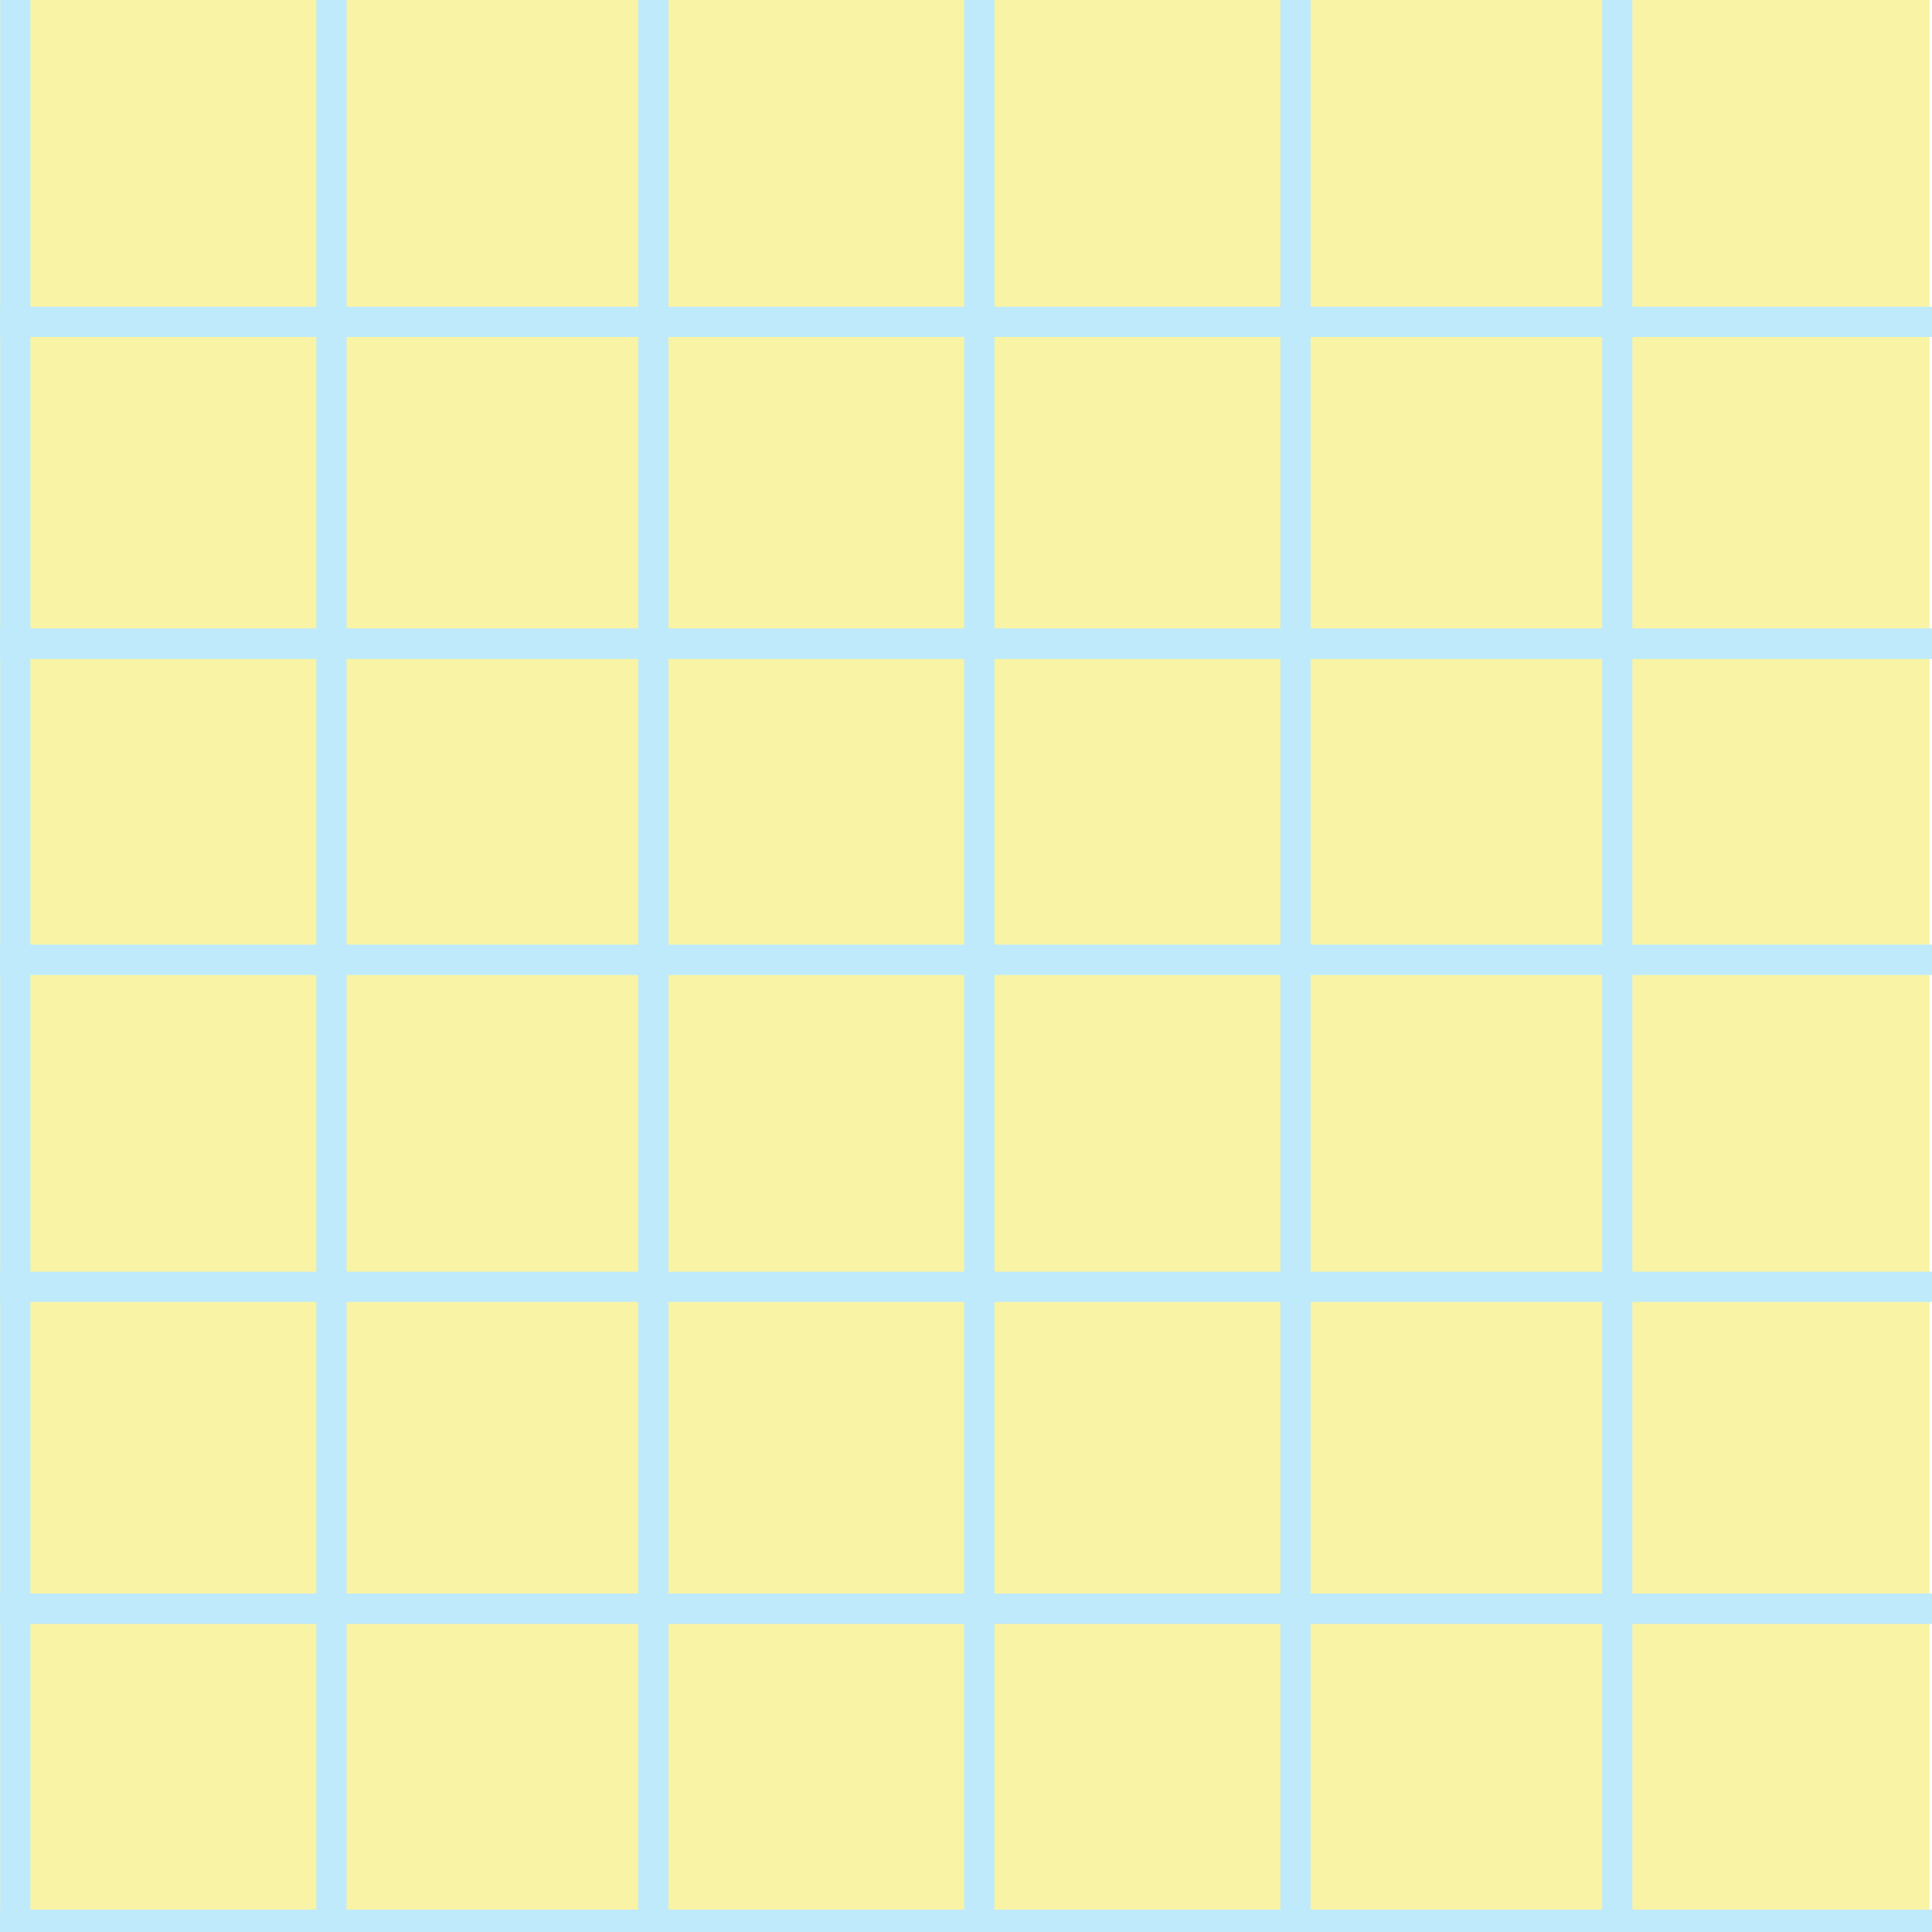
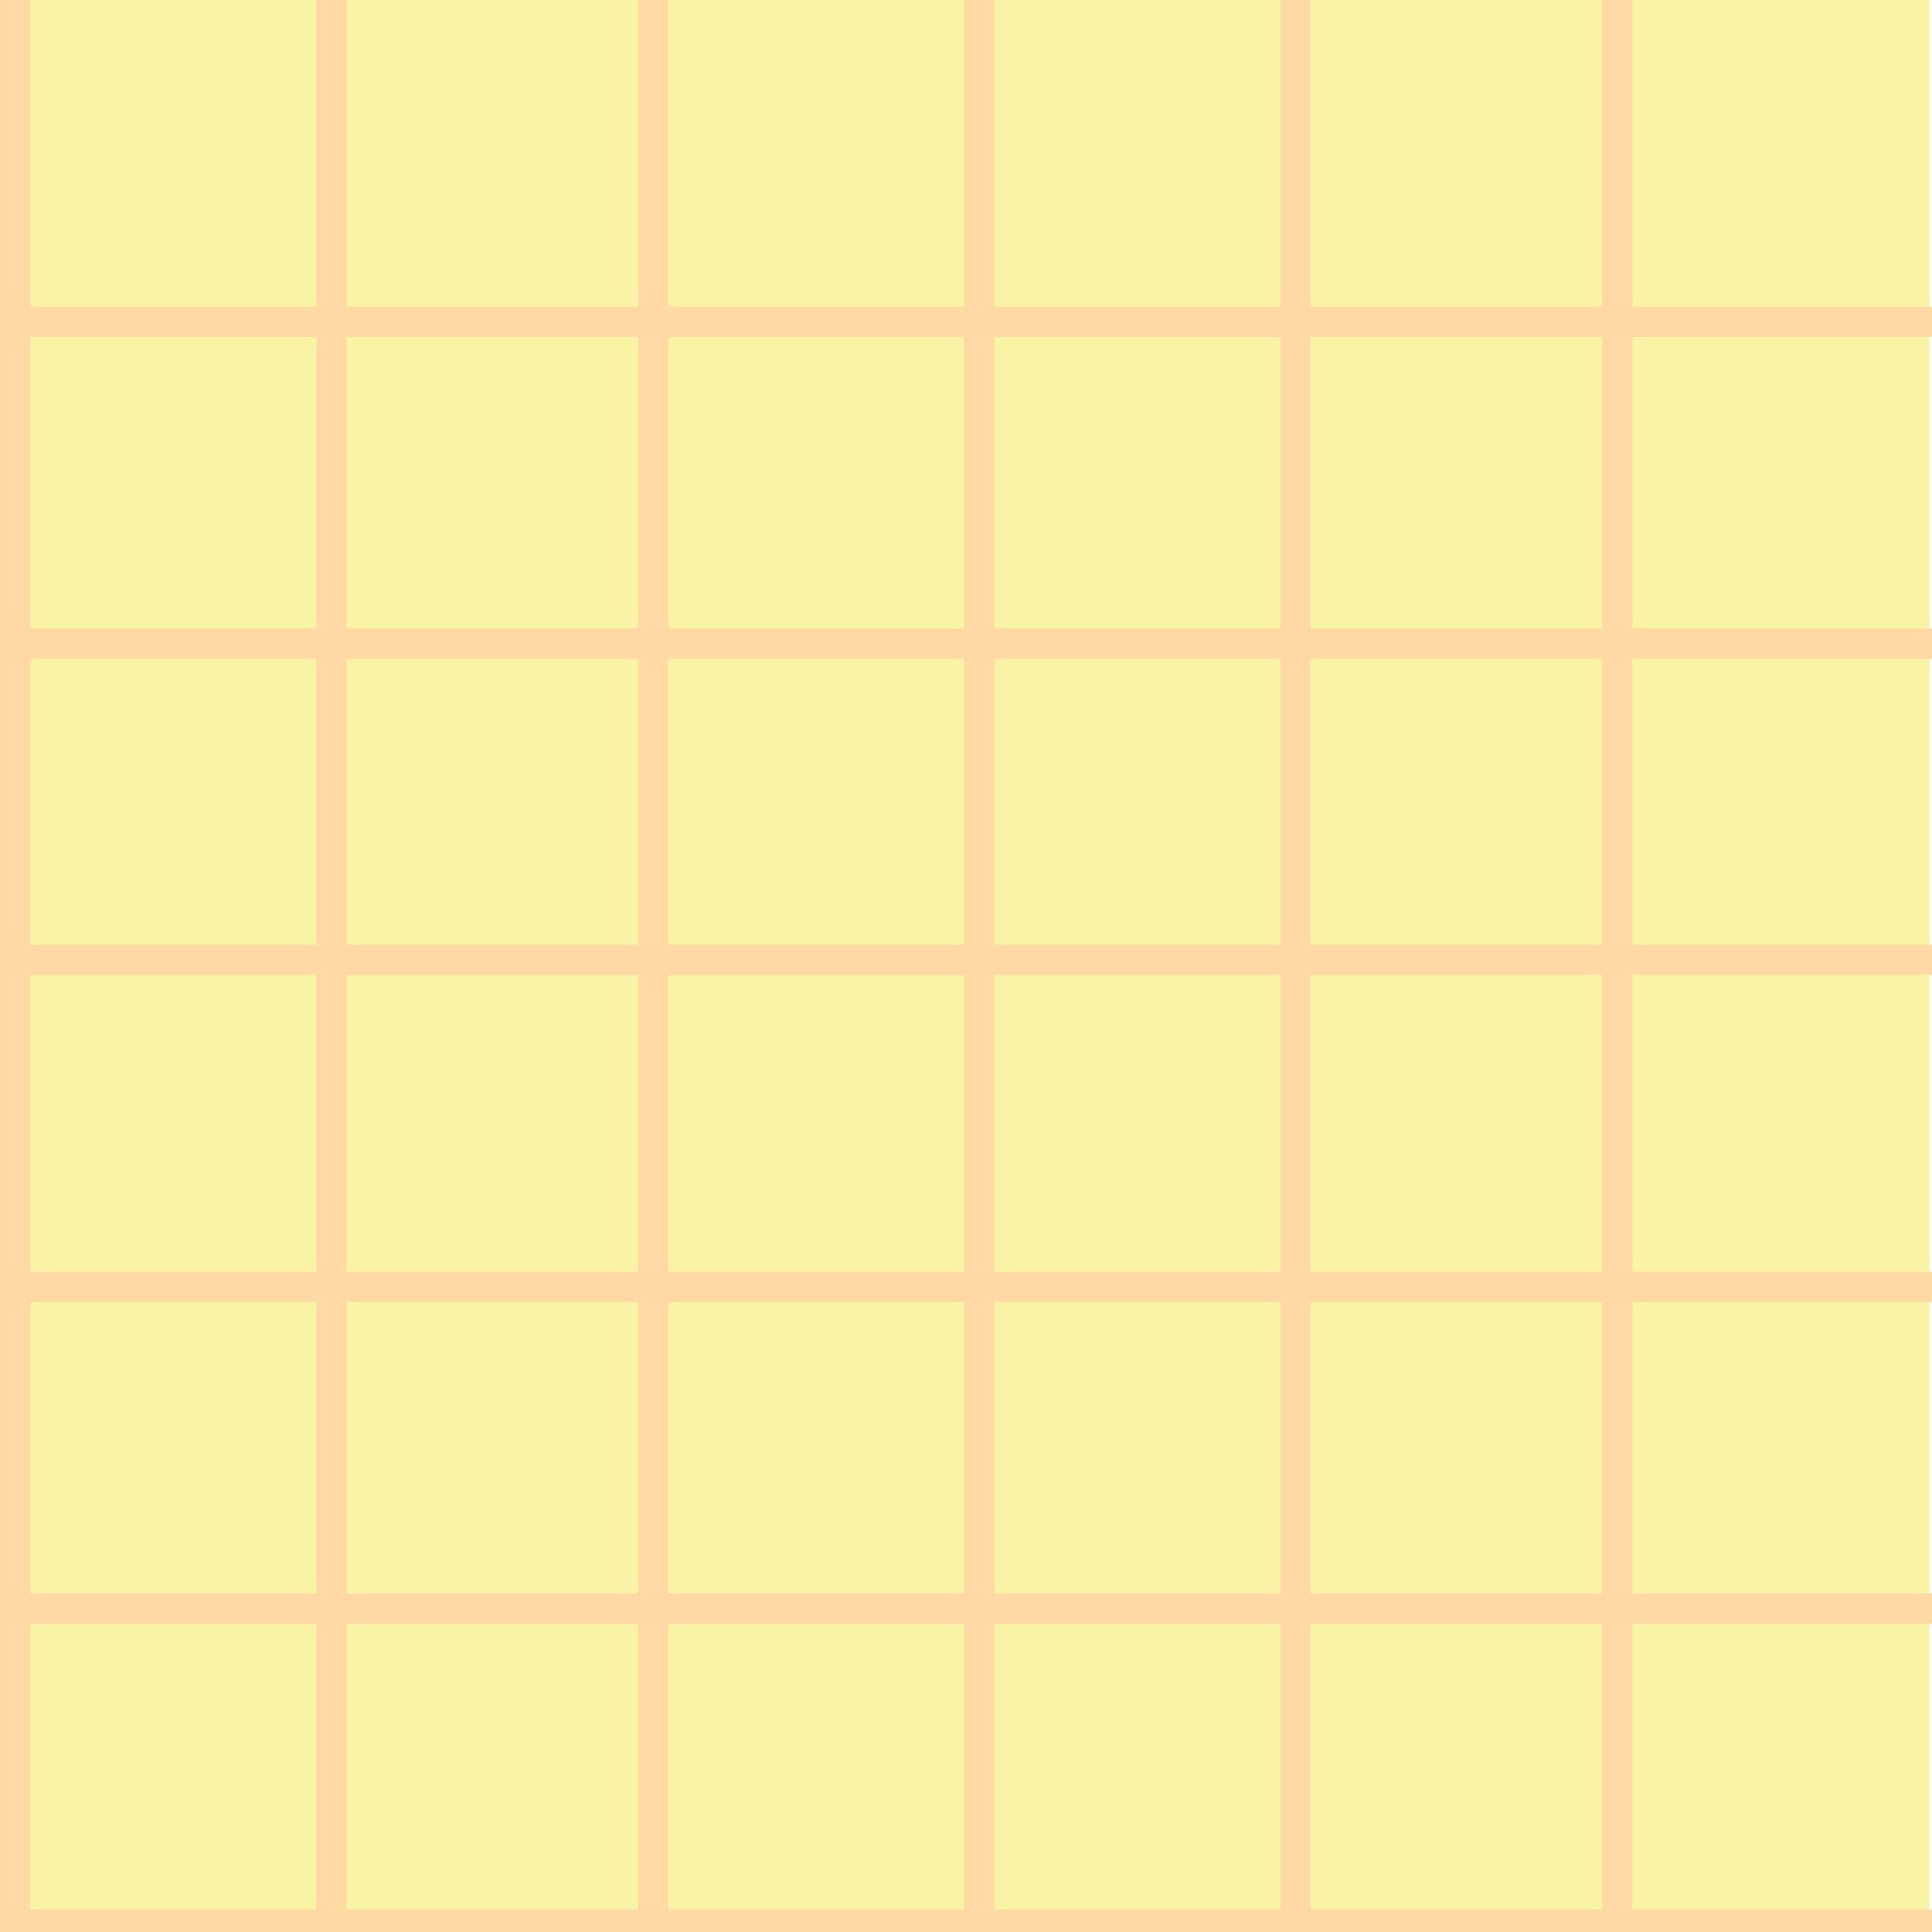
<svg xmlns="http://www.w3.org/2000/svg" id="_레이어_1" data-name="레이어 1" width="512" height="512" viewBox="0 0 512 512">
  <defs>
    <style>
      .cls-1 {
-         fill: #beeafc;
-         stroke: #beeafc;
+         fill: #fce5a4;
+         stroke: #ffd8a4;
        stroke-miterlimit: 10;
        stroke-width: 5px;
      }

      .cls-2 {
        fill: #f9f3a5;
      }
    </style>
  </defs>
  <rect class="cls-2" x="0" y="0" width="255.87" height="255.87" />
  <rect class="cls-2" x="255.47" y="0" width="255.87" height="255.87" />
  <rect class="cls-2" x="0" y="255.73" width="255.87" height="255.87" />
  <rect class="cls-2" x="255.47" y="255.73" width="255.87" height="255.87" />
  <g>
    <rect class="cls-1" x="86.34" width="3" height="255.87" />
    <rect class="cls-1" x="171.63" width="3" height="255.87" />
    <rect class="cls-1" x="2.55" y="0" width="3" height="255.87" />
    <rect class="cls-1" x="2.55" y="169.08" width="255.87" height="3" />
    <rect class="cls-1" x="2.55" y="83.79" width="255.87" height="3" />
    <rect class="cls-1" x="2.55" y="169.08" width="255.87" height="3" />
    <rect class="cls-1" x="2.55" y="252.84" width="255.87" height="3.03" />
  </g>
  <g>
    <rect class="cls-1" x="341.81" width="3" height="255.87" />
    <rect class="cls-1" x="427.1" width="3" height="255.87" />
    <rect class="cls-1" x="258.02" y="0" width="3" height="255.87" />
    <rect class="cls-1" x="258.02" y="169.08" width="255.87" height="3" />
    <rect class="cls-1" x="258.02" y="83.79" width="255.87" height="3" />
    <rect class="cls-1" x="258.02" y="169.08" width="255.87" height="3" />
    <rect class="cls-1" x="258.02" y="252.84" width="255.87" height="3.03" />
  </g>
  <g>
    <rect class="cls-1" x="86.34" y="255.73" width="3" height="255.87" />
    <rect class="cls-1" x="171.63" y="255.73" width="3" height="255.87" />
    <rect class="cls-1" x="2.55" y="255.73" width="3" height="255.87" />
    <rect class="cls-1" x="2.55" y="424.82" width="255.87" height="3" />
    <rect class="cls-1" x="2.55" y="339.52" width="255.87" height="3" />
    <rect class="cls-1" x="2.55" y="424.82" width="255.87" height="3" />
    <rect class="cls-1" x="2.55" y="508.57" width="255.87" height="3.03" />
  </g>
  <g>
    <rect class="cls-1" x="341.81" y="255.73" width="3" height="255.87" />
    <rect class="cls-1" x="427.1" y="255.73" width="3" height="255.87" />
    <rect class="cls-1" x="258.02" y="255.73" width="3" height="255.87" />
    <rect class="cls-1" x="258.02" y="424.82" width="255.87" height="3" />
    <rect class="cls-1" x="258.02" y="339.52" width="255.87" height="3" />
    <rect class="cls-1" x="258.02" y="424.82" width="255.87" height="3" />
    <rect class="cls-1" x="258.02" y="508.57" width="255.87" height="3.03" />
  </g>
</svg>
